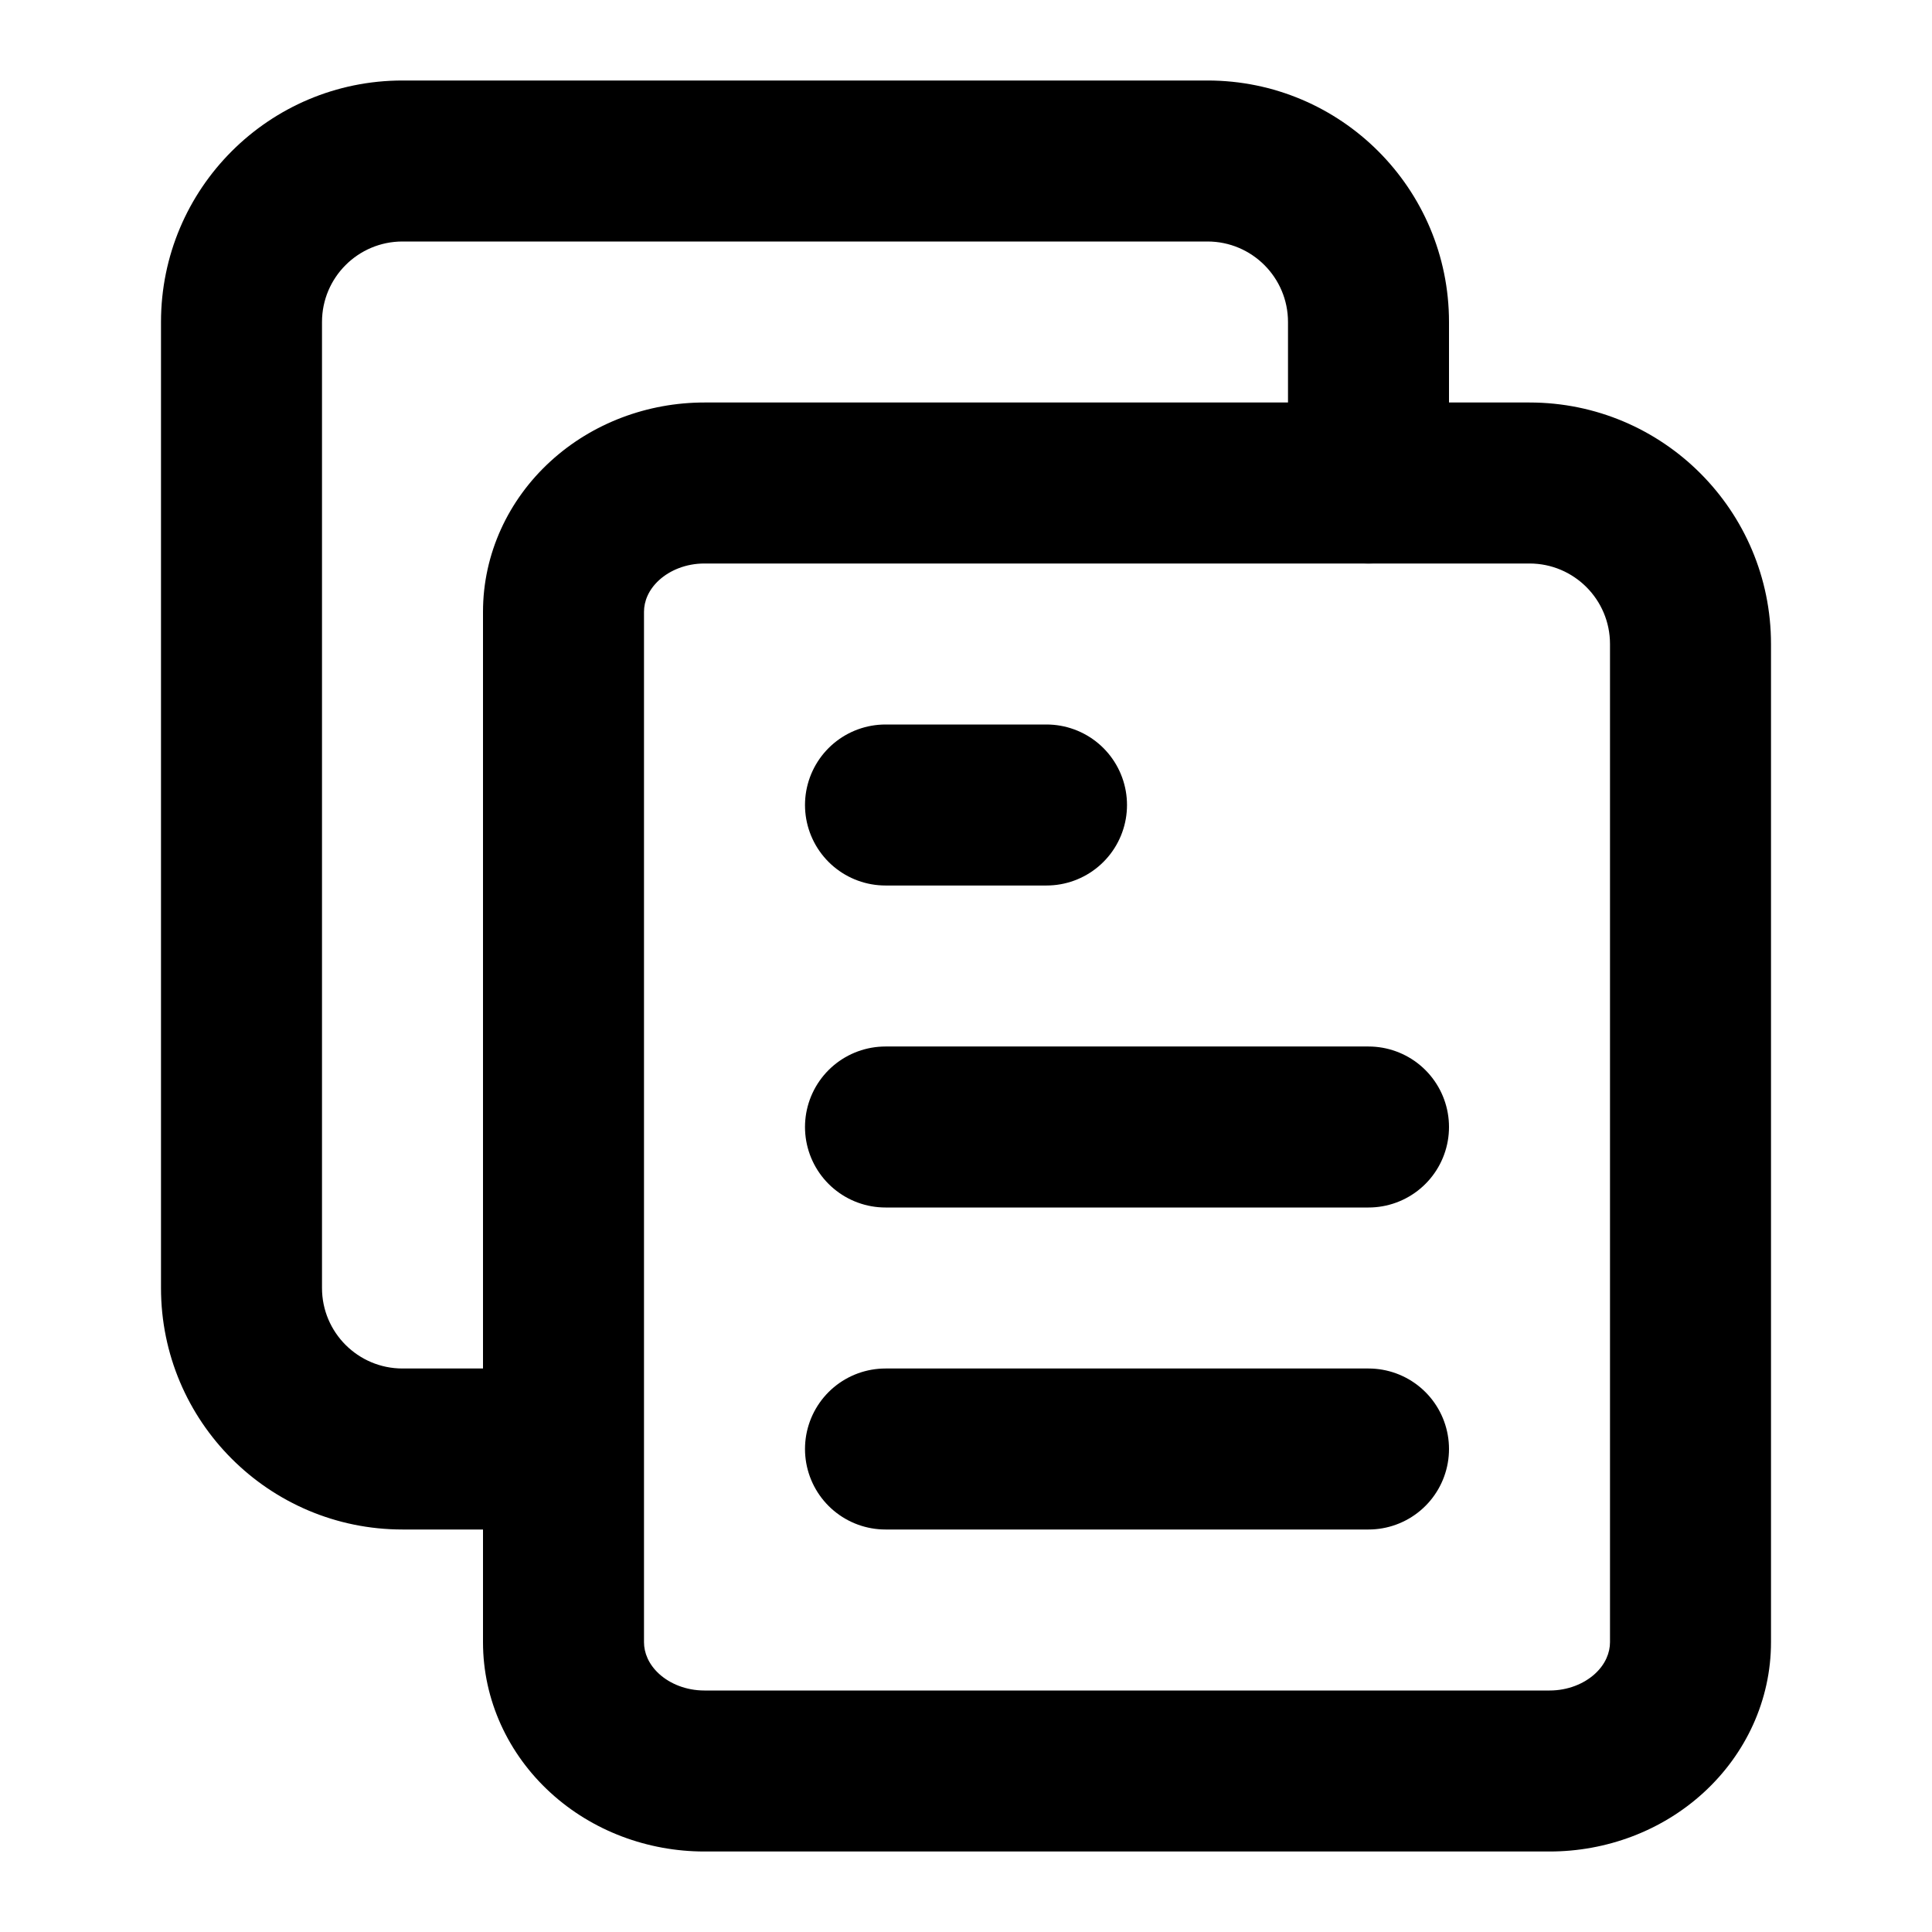
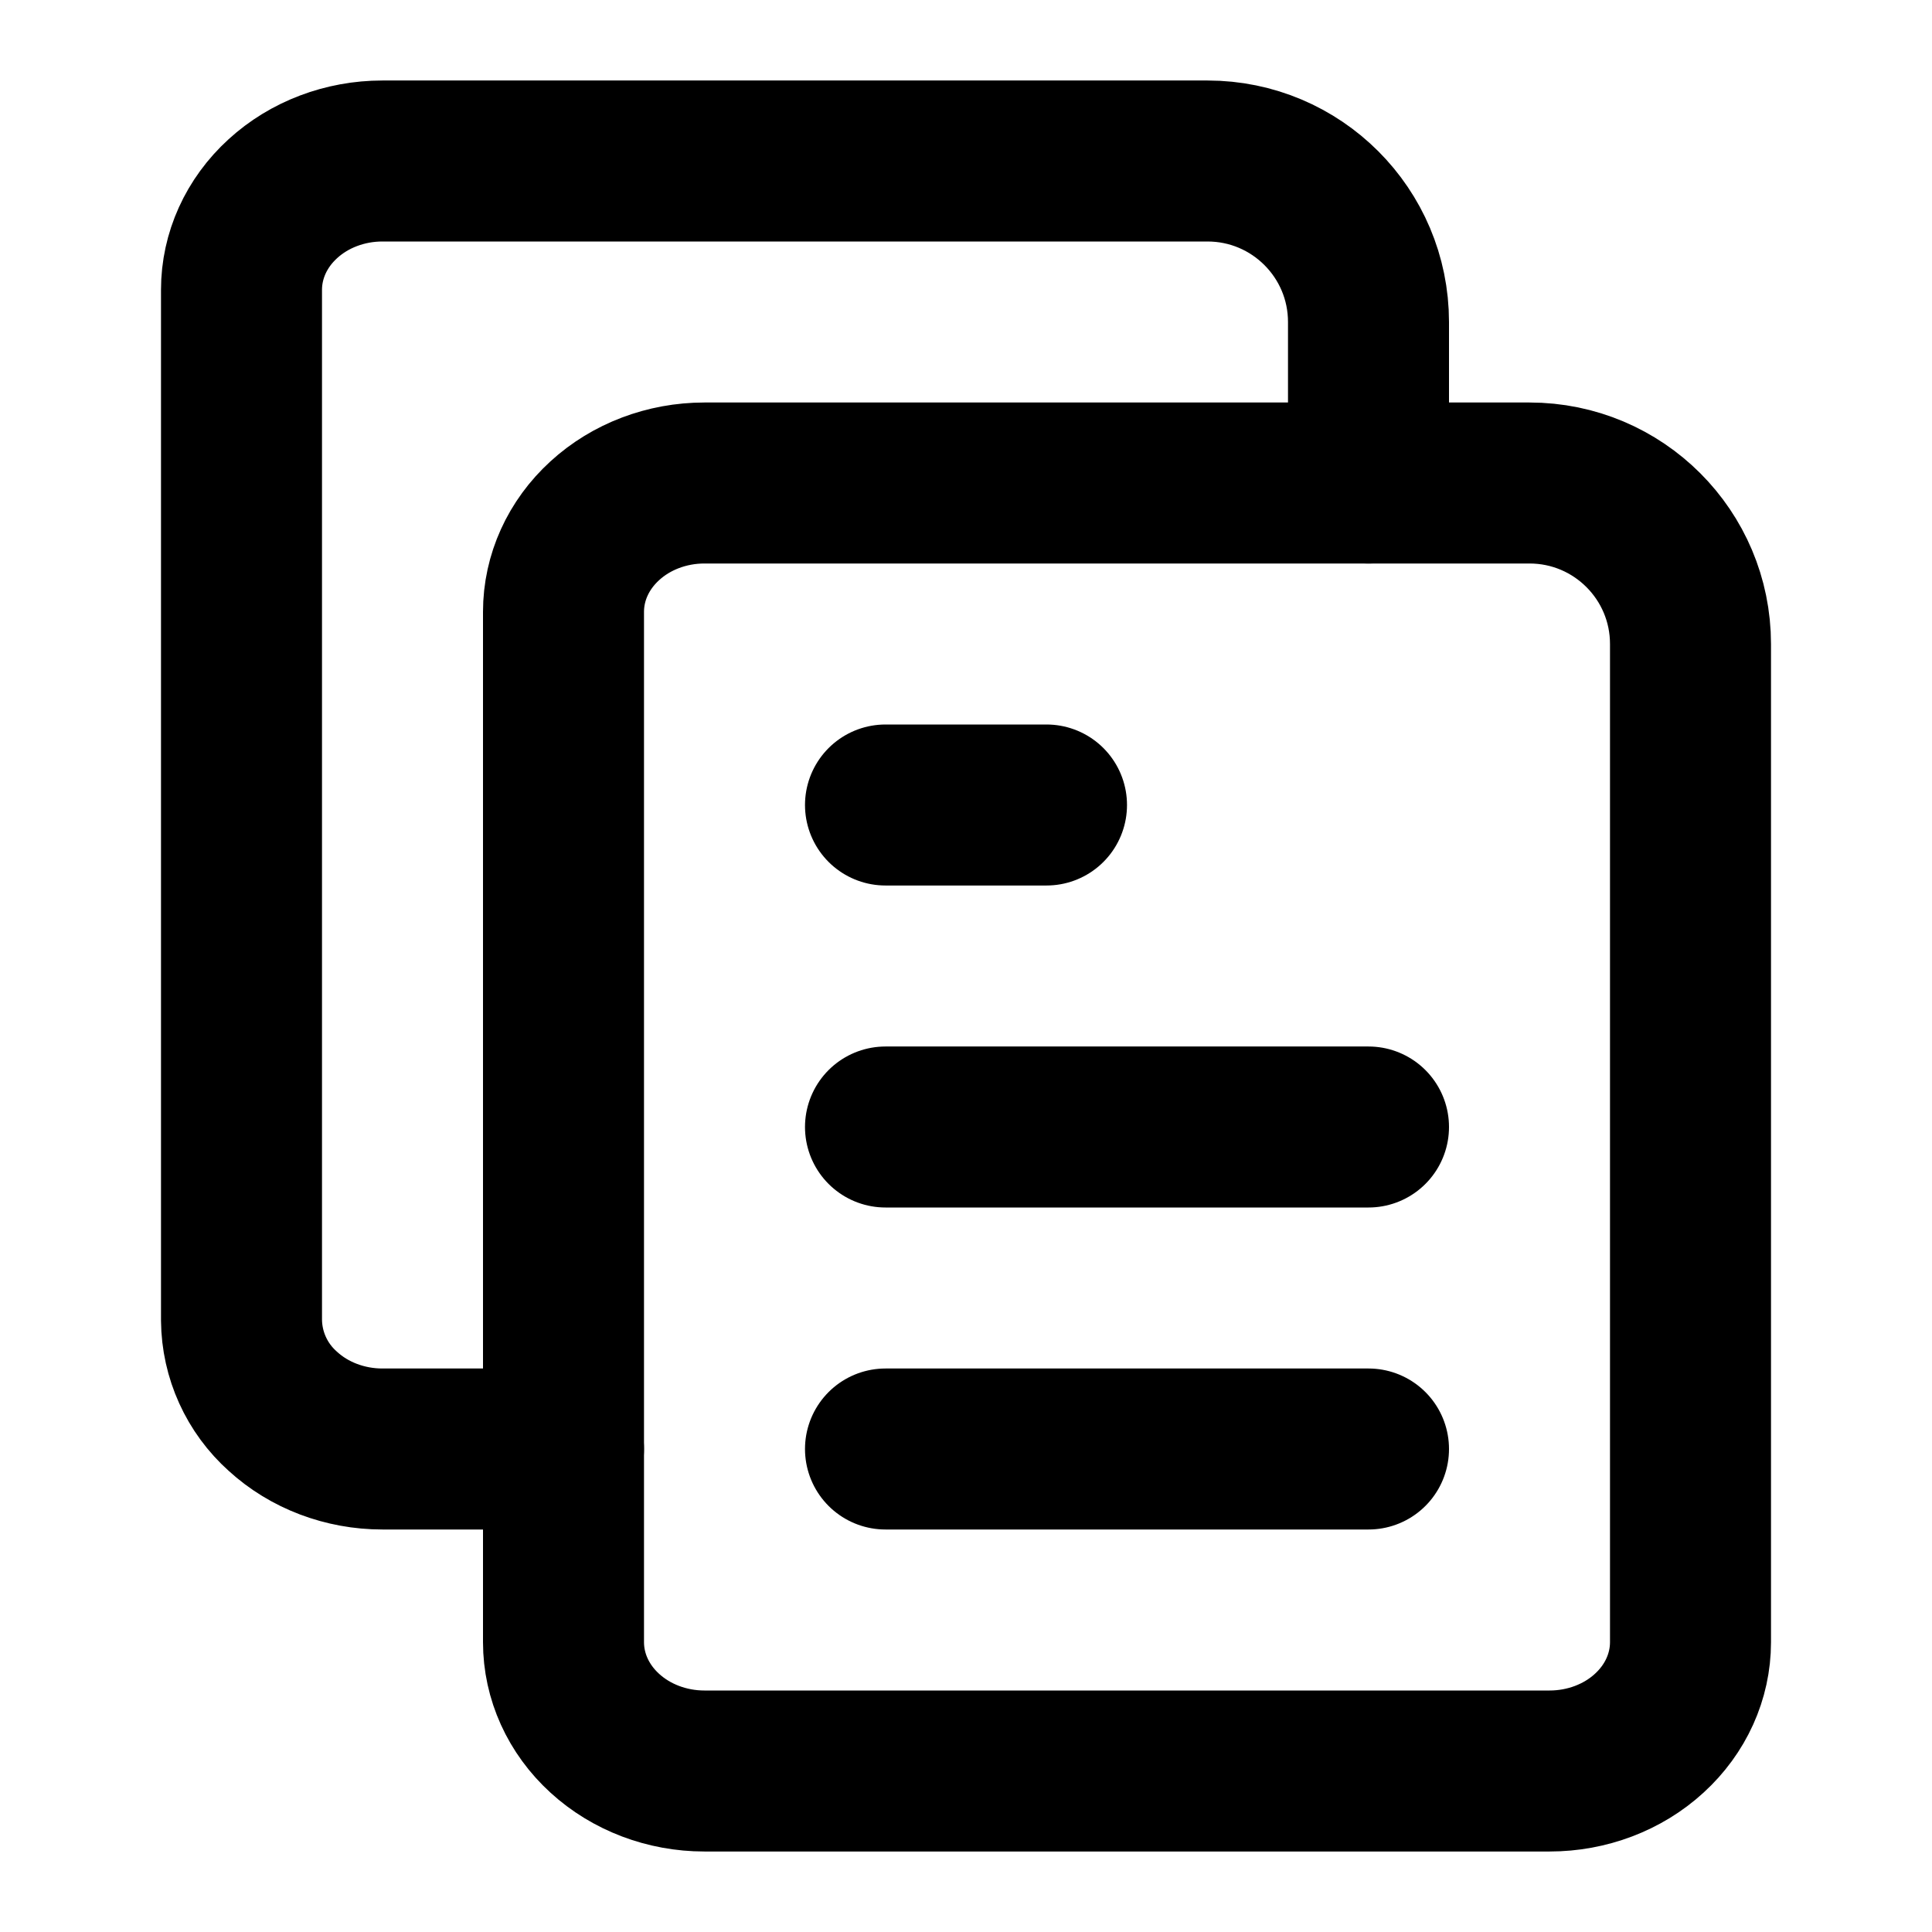
- <svg xmlns="http://www.w3.org/2000/svg" width="24" height="24" viewBox="0 0 24 24" fill="none">
-   <path d="M8.75 6V5V6ZM7 7.6H6H7ZM7 20.4H6H7ZM8.75 5C8.048 5 7.359 5.254 6.838 5.731L8.187 7.207C8.323 7.083 8.524 7 8.75 7V5ZM6.838 5.731C6.314 6.21 6 6.88 6 7.6L8 7.6C8 7.471 8.055 7.328 8.187 7.207L6.838 5.731ZM6 7.6V20.4H8V7.6H6ZM6 20.4C6 21.12 6.314 21.79 6.838 22.269L8.187 20.793C8.055 20.672 8 20.529 8 20.4H6ZM6.838 22.269C7.359 22.746 8.048 23 8.75 23V21C8.524 21 8.323 20.917 8.187 20.793L6.838 22.269ZM8.75 23H19.25V21H8.75V23ZM19.25 23C19.952 23 20.641 22.746 21.162 22.269L19.813 20.793C19.677 20.917 19.476 21 19.25 21V23ZM21.162 22.269C21.686 21.79 22 21.12 22 20.4H20C20 20.529 19.945 20.672 19.813 20.793L21.162 22.269ZM22 20.4V8H20V20.4H22ZM19 5H8.75V7H19V5ZM22 8C22 6.343 20.657 5 19 5V7C19.552 7 20 7.448 20 8H22Z" fill="black" />
-   <path d="M17 14H11" stroke="black" stroke-width="2" stroke-linecap="round" stroke-linejoin="round" />
-   <path d="M17 18H11" stroke="black" stroke-width="2" stroke-linecap="round" stroke-linejoin="round" />
-   <path d="M13 10H12H11" stroke="black" stroke-width="2" stroke-linecap="round" stroke-linejoin="round" />
-   <path d="M6.667 19C7.219 19 7.667 18.552 7.667 18C7.667 17.448 7.219 17 6.667 17V19ZM16 6C16 6.552 16.448 7 17 7C17.552 7 18 6.552 18 6H16ZM4 16V4H2V16H4ZM5 3H15V1H5V3ZM5 19H6.667V17H5V19ZM16 4V6H18V4H16ZM15 3C15.552 3 16 3.448 16 4H18C18 2.343 16.657 1 15 1V3ZM4 4C4 3.448 4.448 3 5 3V1C3.343 1 2 2.343 2 4H4ZM2 16C2 17.657 3.343 19 5 19V17C4.448 17 4 16.552 4 16H2Z" fill="black" />
+ <svg xmlns="http://www.w3.org/2000/svg" width="24" height="24" viewBox="0 0 24 24" fill="none" stroke="currentColor" stroke-width="2" stroke-linecap="round" stroke-linejoin="round">
+   <path d="M8.75 6c-.464 0-.91.169-1.237.469C7.184 6.769 7 7.176 7 7.6v12.8c0 .424.184.831.513 1.131.328.3.773.469 1.237.469h10.5c.464 0 .91-.169 1.237-.469.329-.3.513-.707.513-1.131V8a2 2 0 0 0-2-2H8.75z" />
+   <path d="M7 18H4.75c-.464 0-.91-.169-1.237-.469A1.534 1.534 0 0 1 3 16.4V3.6c0-.424.184-.831.513-1.131C3.84 2.169 4.286 2 4.75 2H15a2 2 0 0 1 2 2v2" />
+   <path d="M17 14h-6" />
+   <path d="M17 18h-6" />
+   <path d="M13 10h-2" />
</svg>
